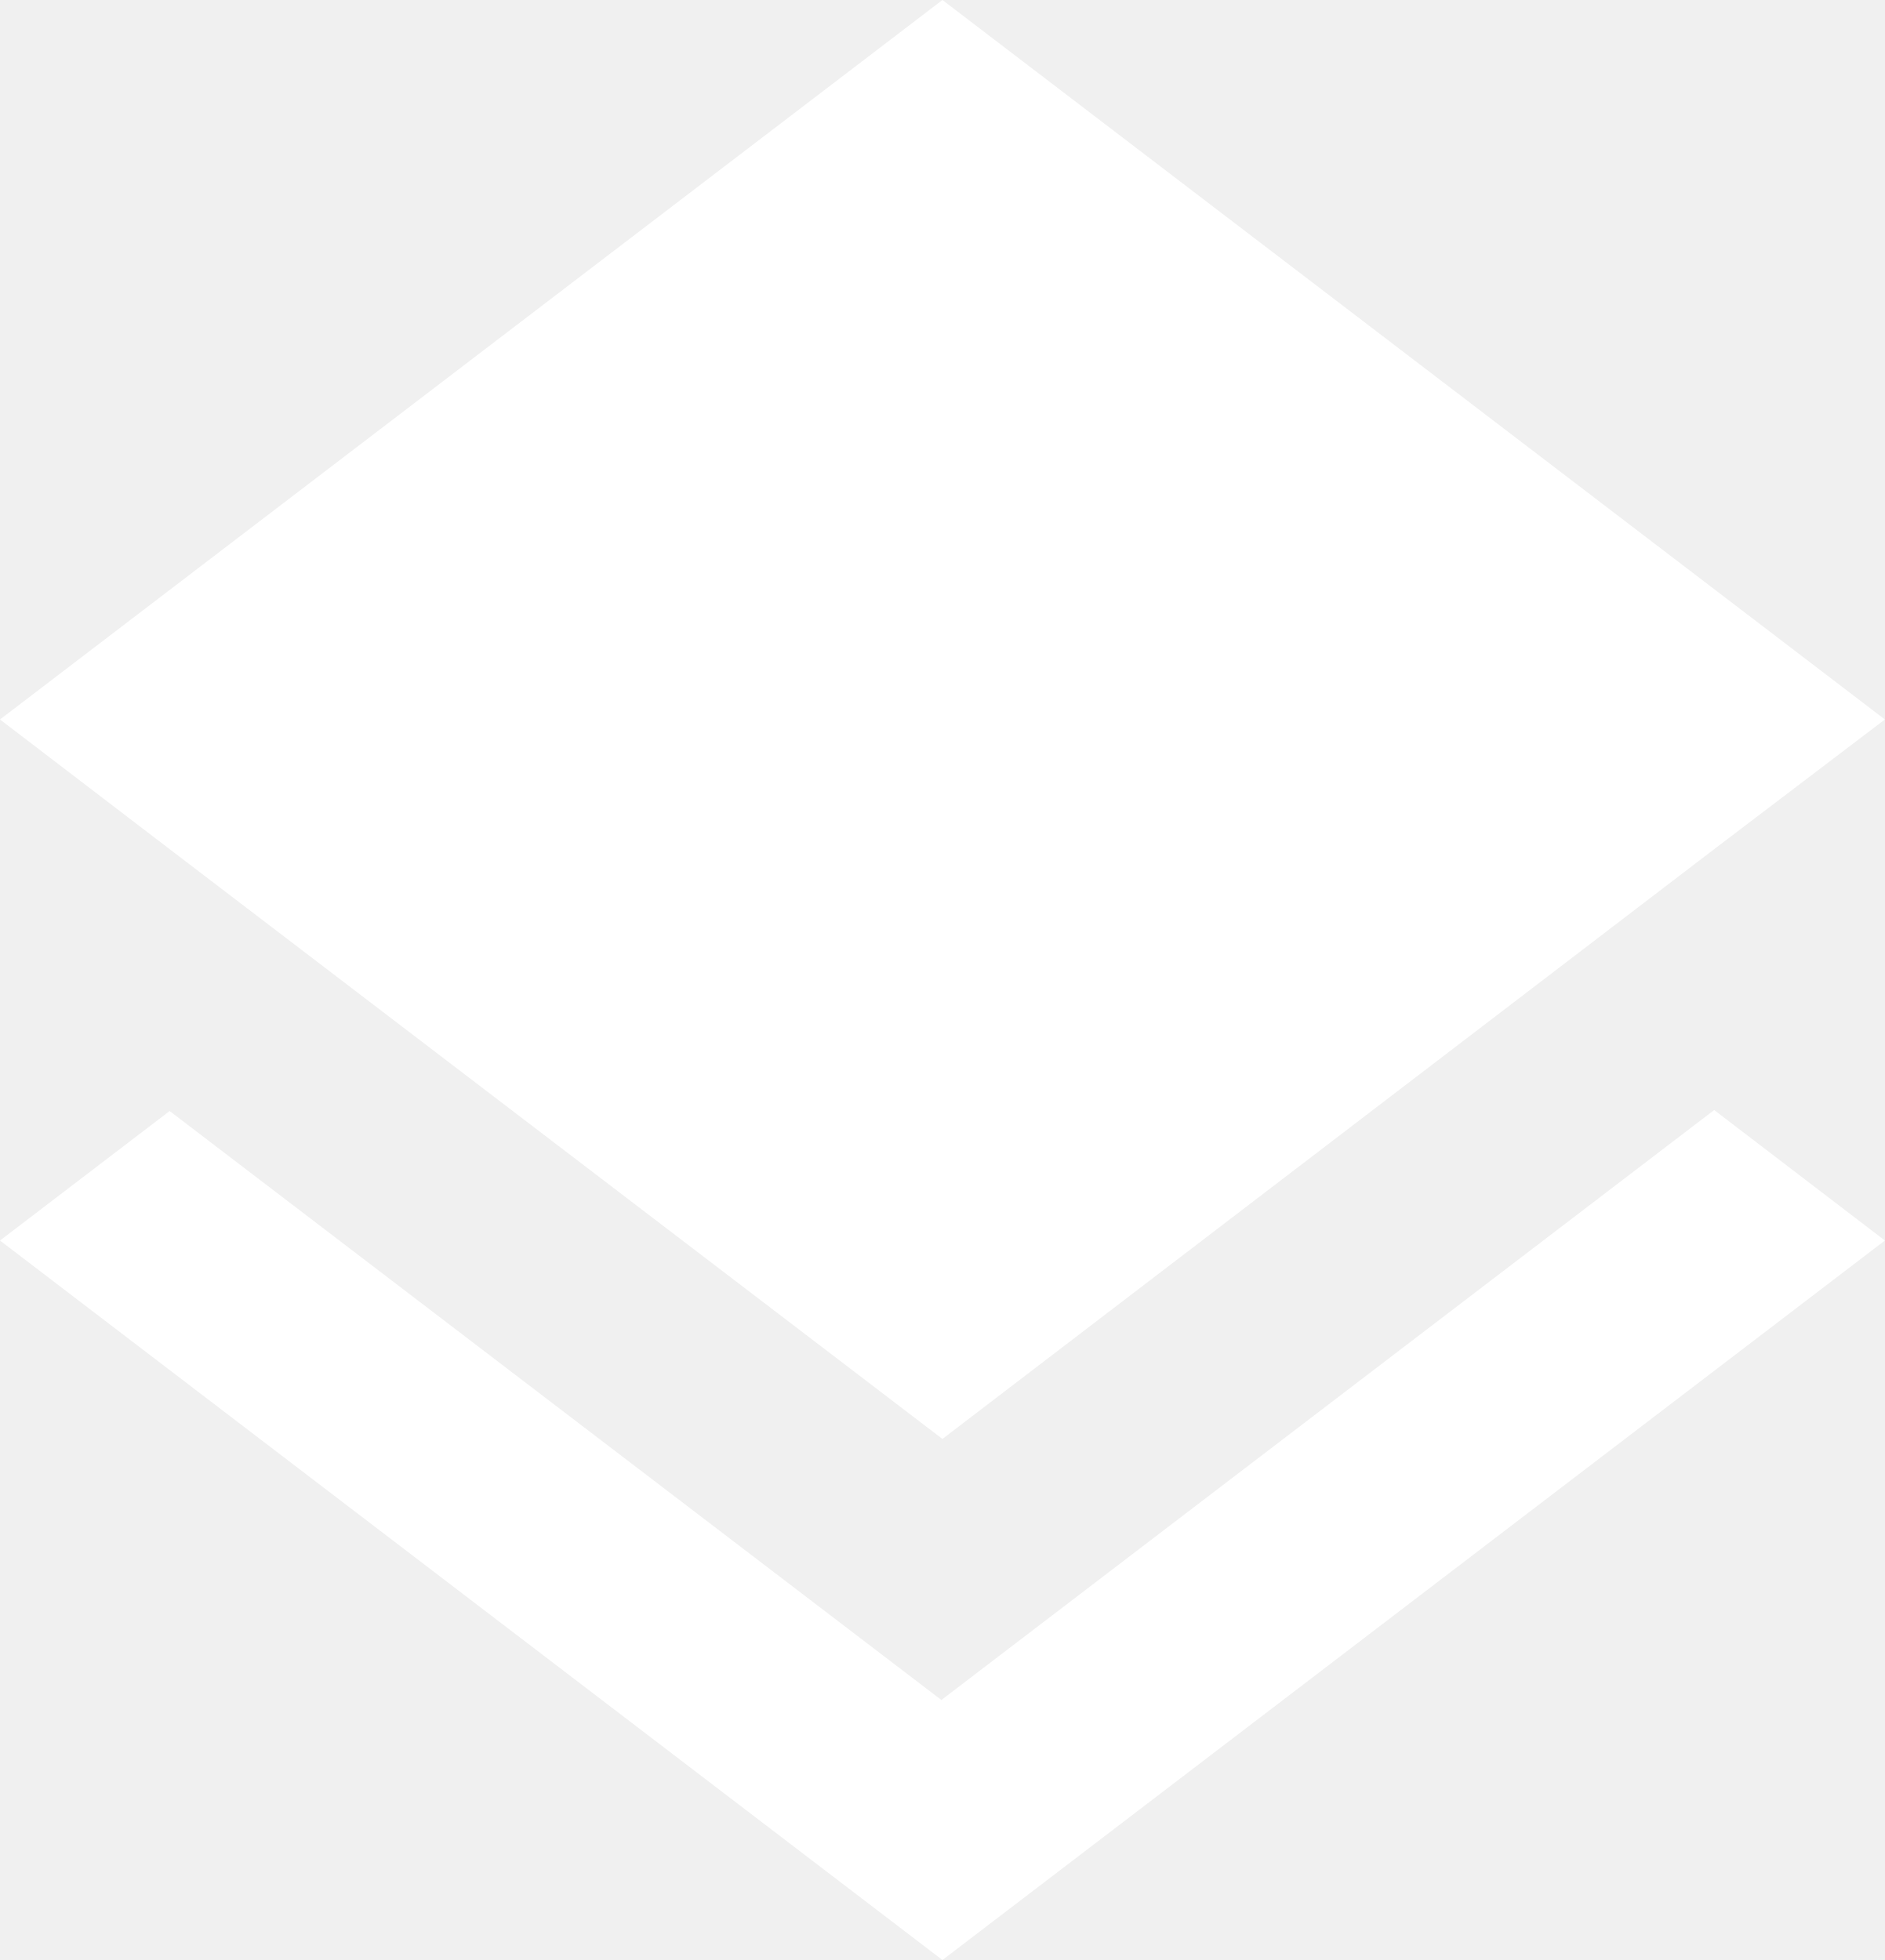
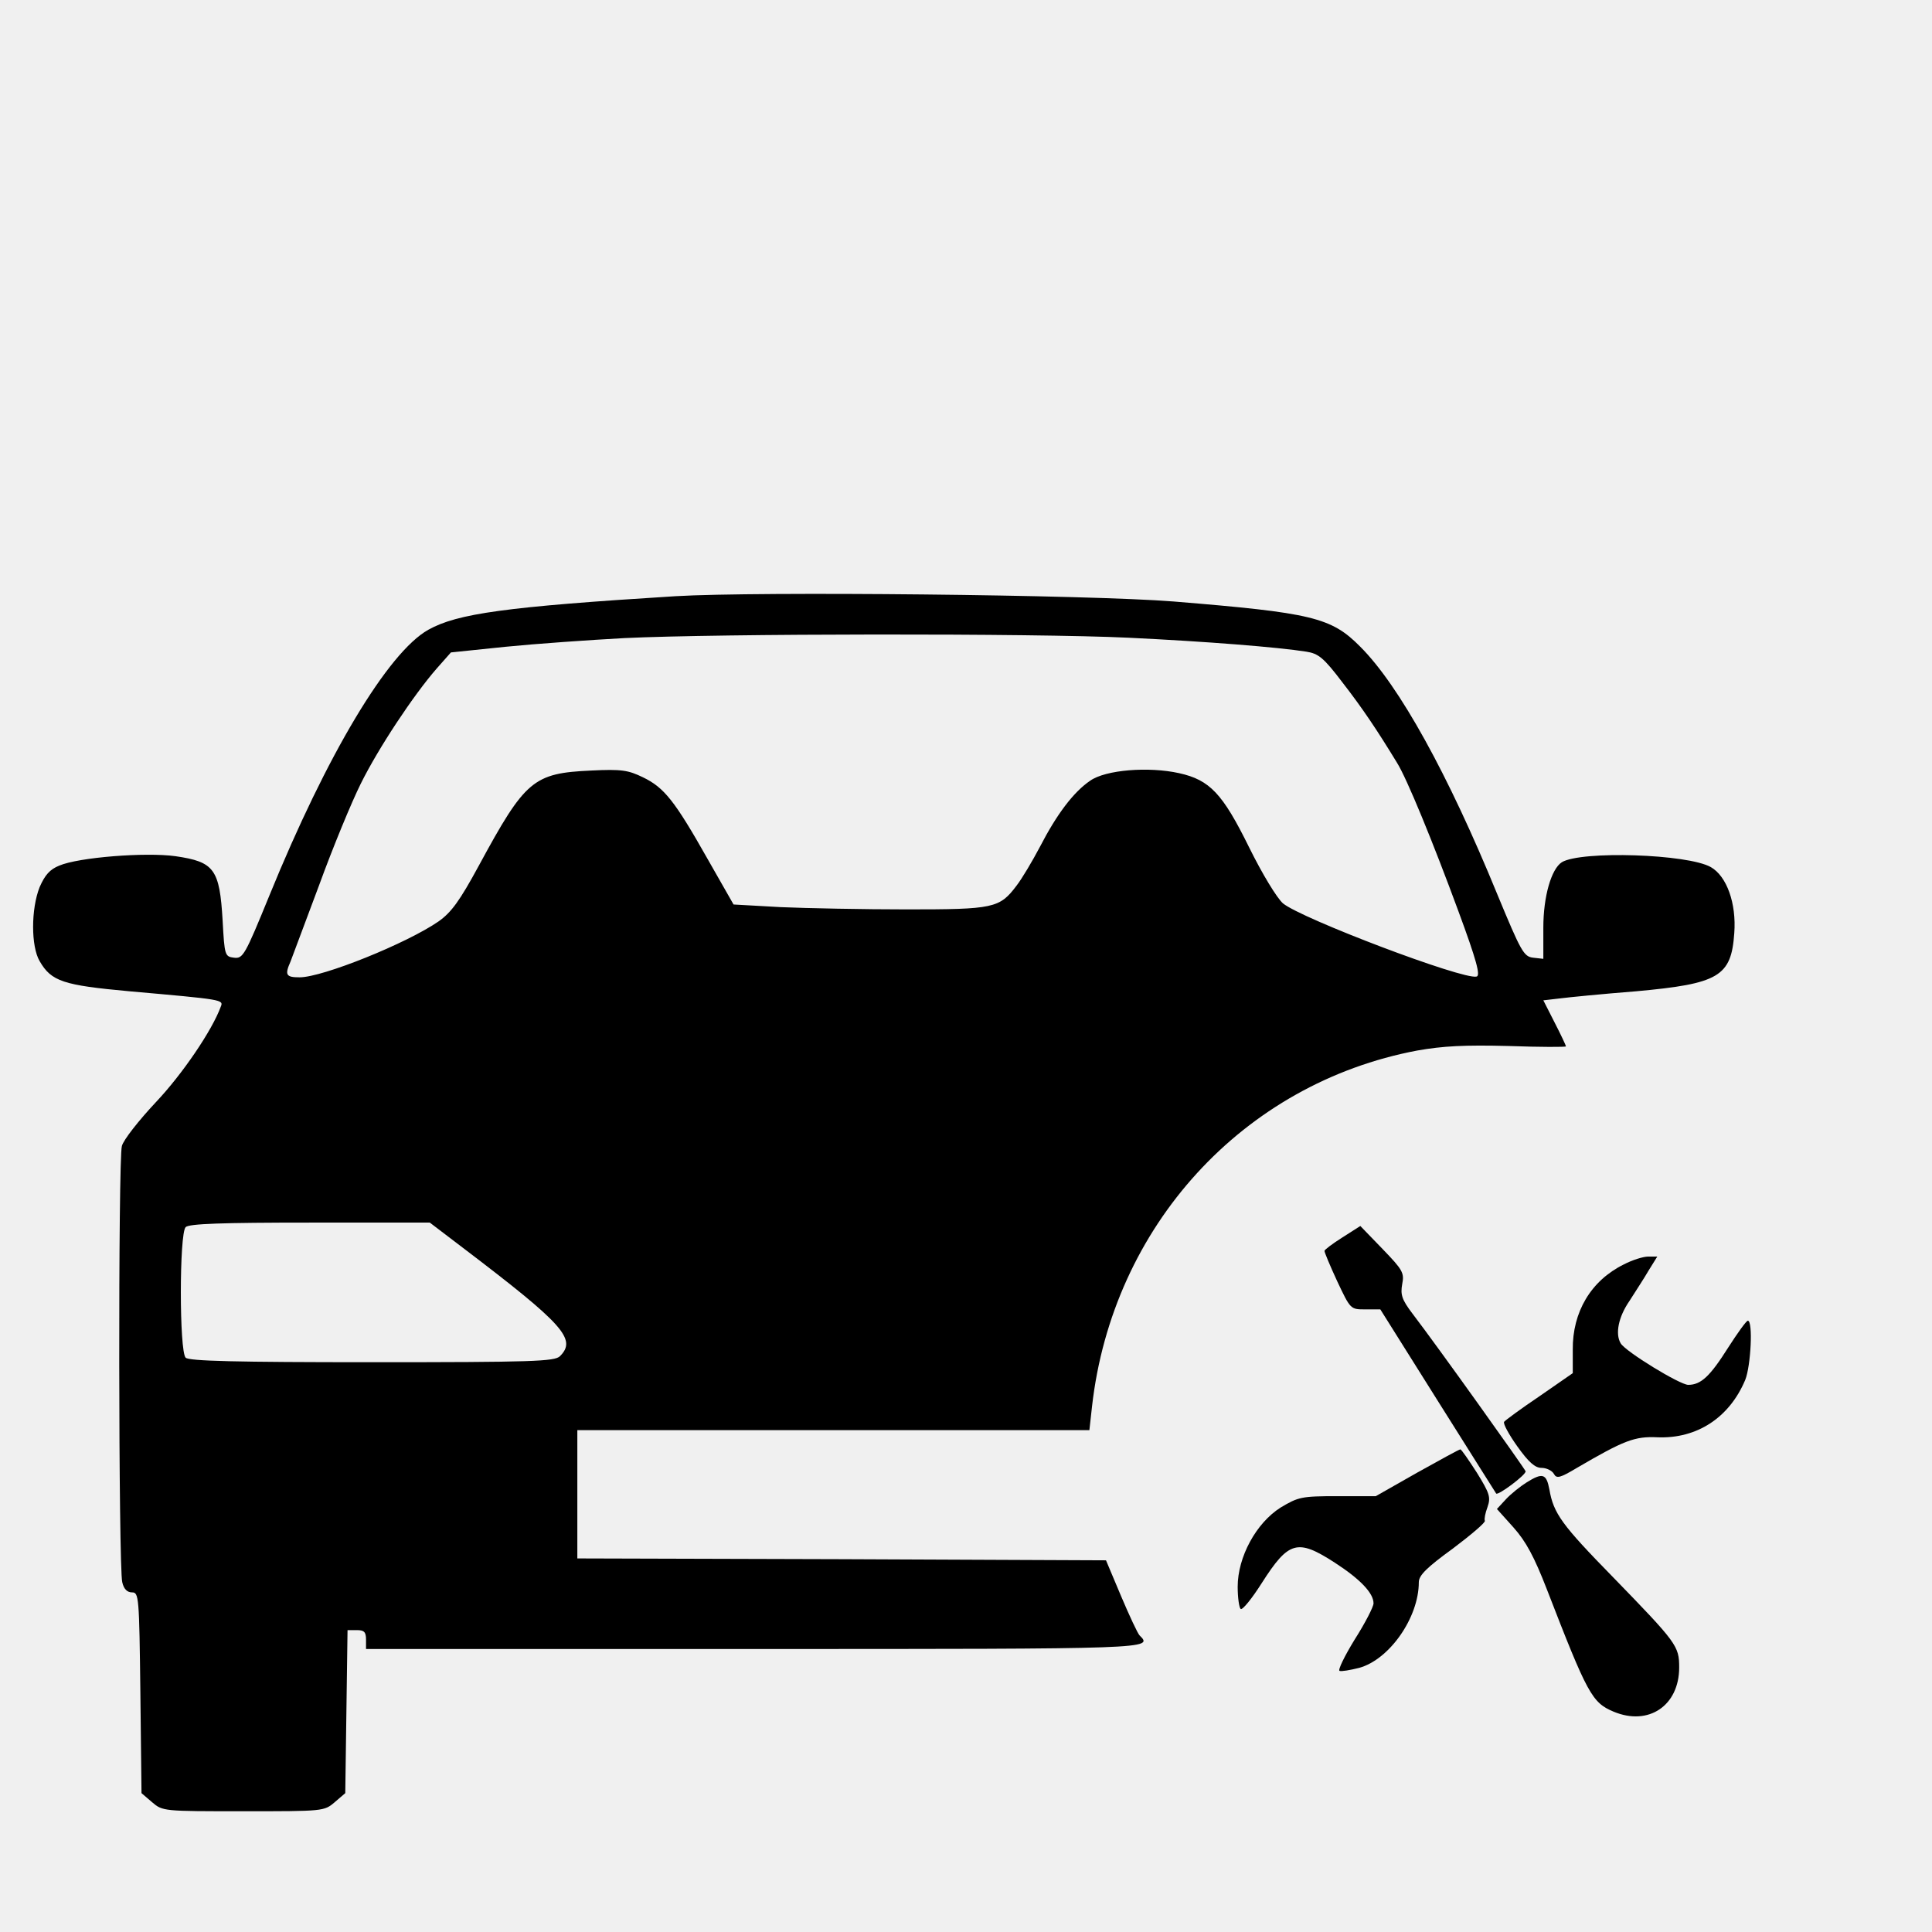
- <svg xmlns="http://www.w3.org/2000/svg" width="25" height="26" viewBox="0 0 25 26">
-   <g fill="none" fill-rule="evenodd" transform="translate(-4 -3)">
-     <polygon points="0 0 33 0 33 33 0 33" />
-     <path fill="#FFF" d="M16.486,25.551 L6.25,17.738 L4,19.456 L16.5,29 L29,19.456 L26.736,17.725 L16.486,25.551 L16.486,25.551 Z M16.5,22.088 L26.722,14.275 L29,12.544 L16.5,3 L4,12.544 L6.264,14.275 L16.5,22.088 L16.5,22.088 Z" />
+ <svg xmlns="http://www.w3.org/2000/svg" version="1.0" width="512pt" height="512pt" viewBox="0 0 512 512" preserveAspectRatio="xMidYMid meet">
+   <g transform="translate(0,512) scale(0.1,-0.1)" fill="#000000" stroke="none">
+     <path d="M1790 3540 c-451 -28 -578 -46 -655 -89 -107 -60 -269 -331 -421 -704 -65 -159 -70 -168 -94 -165 -24 3 -25 6 -30 98 -8 137 -22 156 -125 171 -79 11 -257 -3 -308 -25 -25 -10 -38 -25 -52 -57 -23 -58 -23 -157 0 -196 31 -54 63 -64 238 -80 248 -22 250 -22 242 -41 -23 -63 -102 -179 -172 -253 -45 -48 -86 -100 -90 -116 -10 -34 -9 -1118 1 -1156 4 -18 13 -27 26 -27 18 0 19 -11 22 -266 l3 -266 28 -24 c28 -24 30 -24 242 -24 212 0 214 0 242 24 l28 24 3 216 3 216 25 0 c19 0 24 -5 24 -25 l0 -25 1030 0 c1059 0 1056 0 1020 36 -5 5 -27 52 -49 104 l-40 95 -700 3 -701 2 0 170 0 170 679 0 678 0 7 63 c54 477 400 856 862 943 68 12 125 15 242 12 83 -3 152 -3 152 -1 0 2 -13 30 -30 63 l-30 59 43 5 c23 3 114 12 203 19 219 20 252 39 260 154 6 79 -20 151 -62 175 -61 35 -344 44 -395 13 -28 -18 -49 -91 -49 -173 l0 -83 -27 3 c-25 3 -32 16 -95 168 -131 320 -260 553 -363 656 -77 78 -128 90 -495 120 -225 18 -1102 27 -1320 14z m1200 -110 c208 -10 396 -25 472 -37 32 -5 46 -16 96 -82 52 -67 91 -125 144 -212 26 -41 96 -212 163 -394 48 -130 59 -171 48 -173 -36 -9 -465 154 -513 194 -16 14 -55 78 -90 149 -70 142 -104 178 -185 196 -81 18 -195 9 -236 -20 -44 -30 -88 -88 -133 -175 -20 -38 -48 -85 -62 -103 -45 -60 -61 -63 -291 -63 -114 0 -265 3 -334 6 l-125 7 -69 121 c-87 154 -115 189 -171 216 -39 19 -57 22 -137 18 -154 -7 -175 -25 -298 -252 -51 -94 -73 -124 -107 -148 -84 -58 -307 -148 -368 -148 -36 0 -40 6 -24 42 5 13 39 104 76 203 36 99 86 220 110 268 47 95 140 235 201 305 l38 43 145 15 c80 8 222 18 315 23 248 12 1085 13 1335 1z m-1763 -1617 c267 -203 302 -242 257 -287 -14 -14 -73 -16 -498 -16 -361 0 -485 3 -494 12 -17 17 -17 329 0 346 9 9 96 12 330 12 l317 0 88 -67z" />
+     <path d="M3558 1841 c-27 -17 -48 -33 -48 -36 0 -4 15 -40 34 -81 35 -74 35 -74 74 -74 l40 0 152 -242 c84 -134 154 -244 155 -246 5 -6 80 50 78 59 -3 8 -234 332 -300 418 -28 37 -32 50 -27 78 6 30 1 38 -52 93 l-59 61 -47 -30z" />
+     <path d="M4303 1769 c-87 -43 -136 -126 -135 -226 l0 -62 -88 -61 c-49 -33 -91 -64 -94 -68 -3 -5 13 -34 35 -65 30 -42 47 -57 64 -57 13 0 28 -7 33 -16 7 -13 16 -11 61 16 125 73 153 84 214 81 104 -4 190 52 232 152 15 37 21 157 7 157 -4 0 -27 -32 -52 -71 -48 -76 -72 -99 -106 -99 -22 0 -166 88 -179 110 -15 25 -6 70 23 112 15 24 39 60 51 81 l23 37 -24 0 c-13 0 -42 -9 -65 -21z" />
+     <path d="M3755 1217 l-109 -62 -101 0 c-96 0 -104 -2 -151 -30 -65 -41 -114 -131 -114 -210 0 -30 4 -56 8 -59 5 -3 30 28 56 69 71 111 94 118 193 54 68 -44 103 -81 103 -108 0 -9 -22 -52 -50 -96 -27 -44 -45 -81 -40 -83 5 -2 28 2 52 8 80 22 158 133 158 227 0 18 21 39 90 89 49 37 88 70 85 74 -2 4 1 20 7 36 9 26 6 36 -28 91 -22 34 -41 62 -44 62 -3 0 -54 -28 -115 -62z" />
+     <path d="M4045 1191 c-16 -10 -41 -30 -54 -44 l-24 -26 44 -49 c33 -37 55 -78 88 -163 108 -279 120 -301 177 -325 93 -39 174 16 174 117 0 57 -6 65 -175 239 -136 139 -158 169 -169 233 -8 42 -18 45 -61 18z" />
  </g>
</svg>
